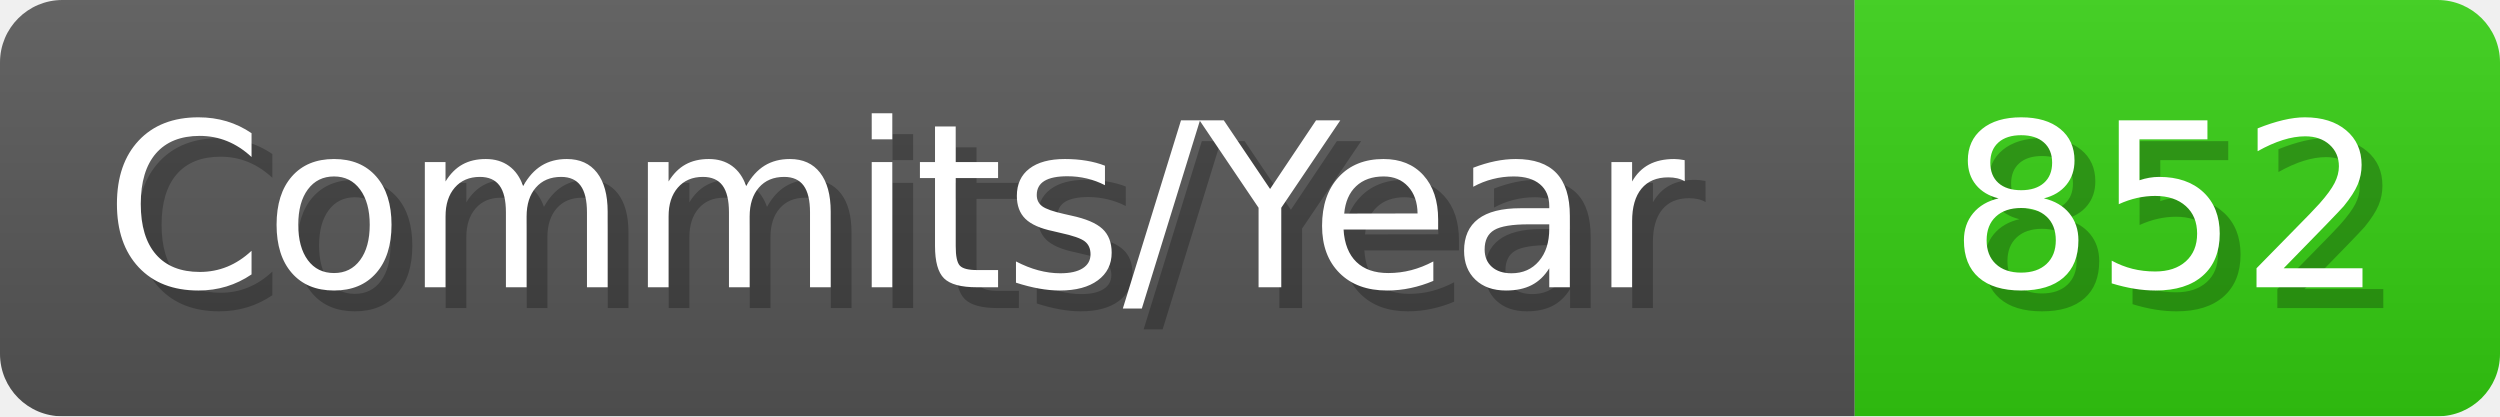
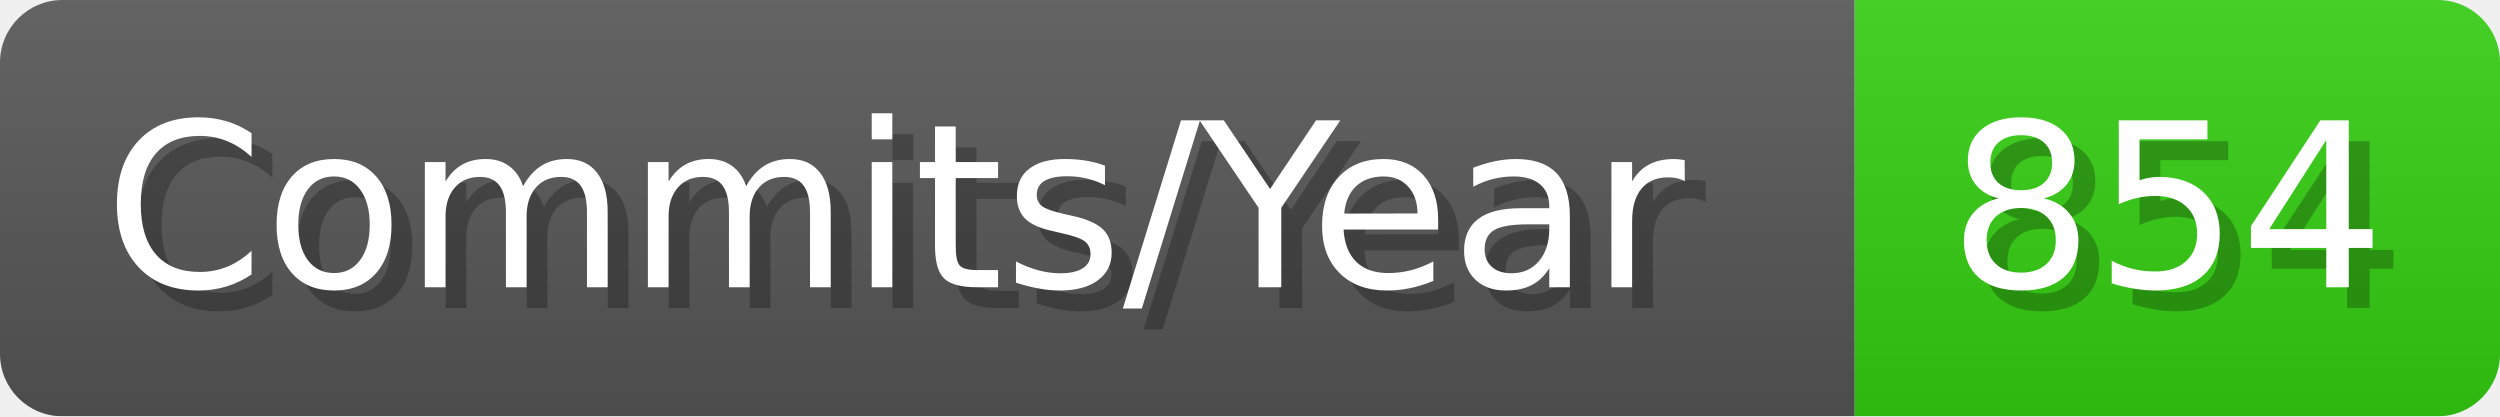
- <svg xmlns="http://www.w3.org/2000/svg" width="120.1" height="20" viewBox="0 0 1201 200" role="img" aria-label="Commits/Year: 852">
+ <svg xmlns="http://www.w3.org/2000/svg" width="120.1" height="20" viewBox="0 0 1201 200" role="img" aria-label="Commits/Year: 854">
  <linearGradient id="aUPdi" x2="0" y2="100%">
    <stop offset="0" stop-opacity=".1" stop-color="#EEE" />
    <stop offset="1" stop-opacity=".1" />
  </linearGradient>
  <mask id="WfAiQ">
    <rect width="1201" height="200" rx="30" fill="#FFF" />
  </mask>
  <g mask="url(#WfAiQ)">
    <rect width="891" height="200" fill="#555" />
    <rect width="310" height="200" fill="#3C1" x="891" />
    <rect width="1201" height="200" fill="url(#aUPdi)" />
  </g>
  <g aria-hidden="true" fill="#fff" text-anchor="start" font-family="Verdana,DejaVu Sans,sans-serif" font-size="110">
    <text x="60" y="148" textLength="791" fill="#000" opacity="0.25">Commits/Year</text>
    <text x="50" y="138" textLength="791">Commits/Year</text>
-     <text x="946" y="148" textLength="210" fill="#000" opacity="0.25">852</text>
-     <text x="936" y="138" textLength="210">852</text>
+     <text x="946" y="148" textLength="210" fill="#000" opacity="0.25">854</text>
+     <text x="936" y="138" textLength="210">854</text>
  </g>
</svg>
